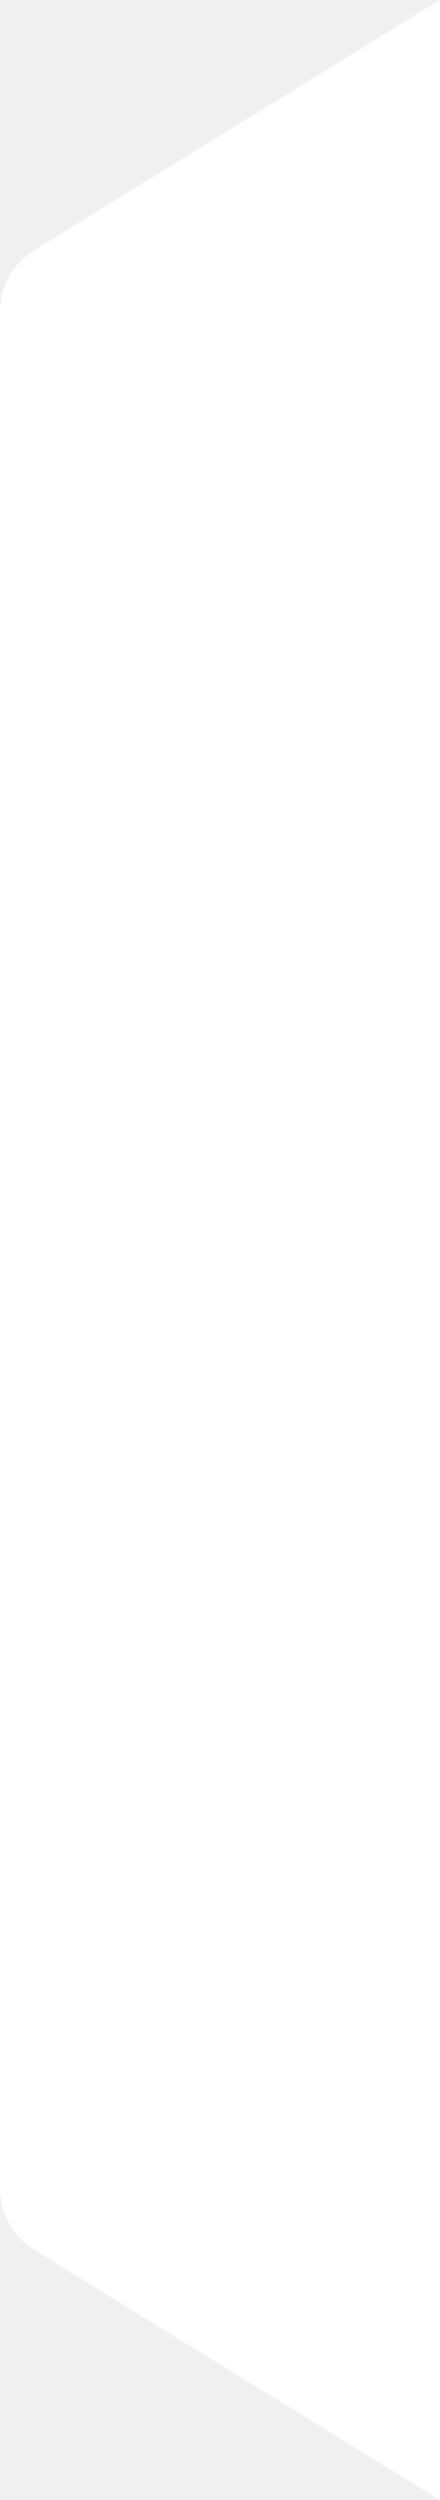
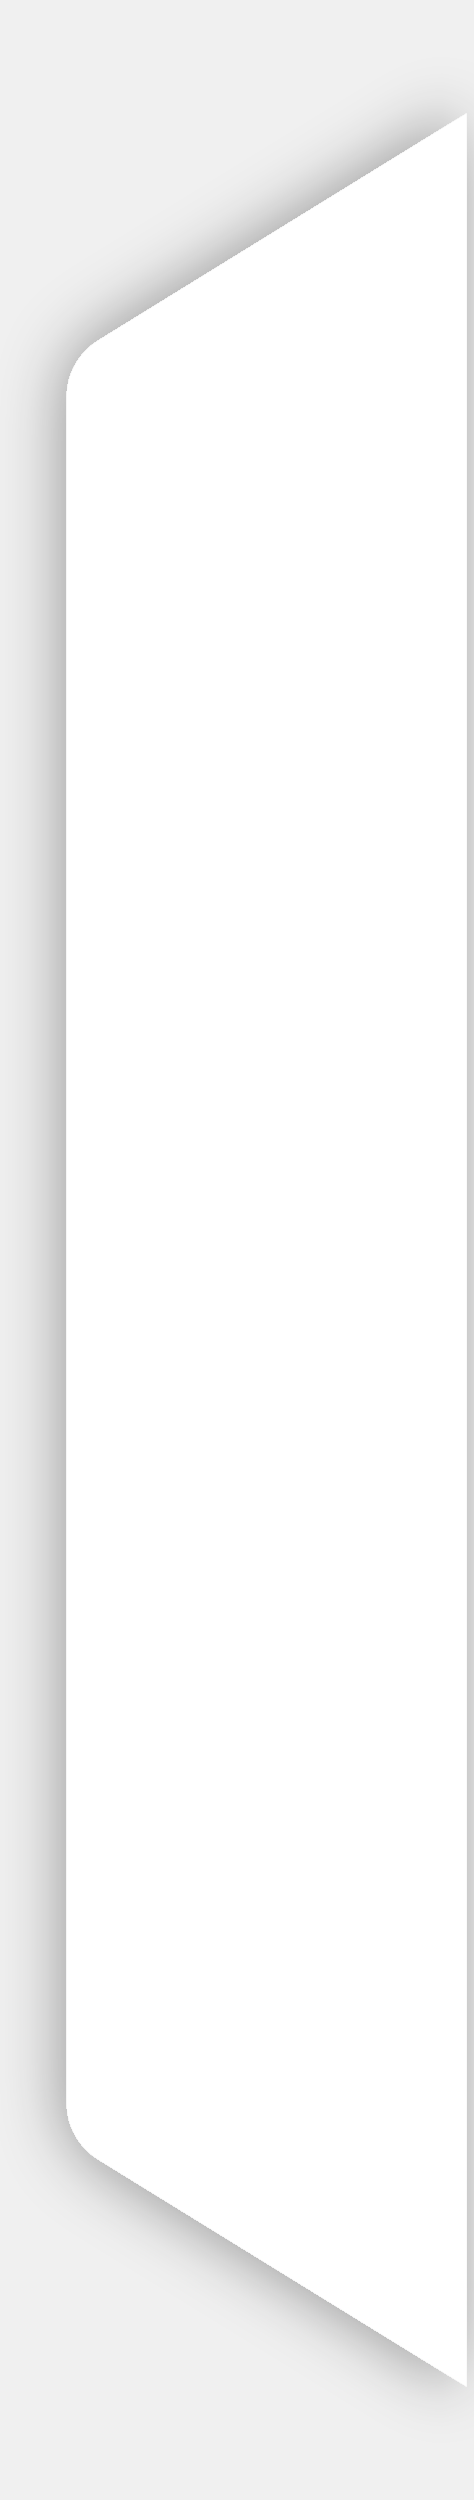
- <svg xmlns="http://www.w3.org/2000/svg" width="60" height="341" viewBox="0 0 60 341" fill="none">
-   <path d="M0 42.582C0 39.112 1.798 35.891 4.751 34.07L60 0V341L4.751 306.93C1.798 305.109 0 301.887 0 298.418V42.582Z" fill="white" />
+ <svg xmlns="http://www.w3.org/2000/svg" width="71" height="375" viewBox="0 0 71 375" fill="none">
+   <g filter="url(#filter0_d_470_39285)">
+     <path d="M10 59.582C10 56.112 11.798 52.891 14.751 51.07L70 17V358L14.751 323.93C11.798 322.109 10 318.887 10 315.418V59.582Z" fill="white" />
+   </g>
+   <defs>
+     <filter id="filter0_d_470_39285" x="0" y="-10" width="80" height="395" filterUnits="userSpaceOnUse" color-interpolation-filters="sRGB">
+       <feFlood flood-opacity="0" result="BackgroundImageFix" />
+       <feColorMatrix in="SourceAlpha" type="matrix" values="0 0 0 0 0 0 0 0 0 0 0 0 0 0 0 0 0 0 127 0" result="hardAlpha" />
+       <feOffset />
+       <feGaussianBlur stdDeviation="5" />
+       <feComposite in2="hardAlpha" operator="out" />
+       <feColorMatrix type="matrix" values="0 0 0 0 0 0 0 0 0 0 0 0 0 0 0 0 0 0 0.4 0" />
+       <feBlend mode="normal" in2="BackgroundImageFix" result="effect1_dropShadow_470_39285" />
+       <feBlend mode="normal" in="SourceGraphic" in2="effect1_dropShadow_470_39285" result="shape" />
+     </filter>
+   </defs>
</svg>
